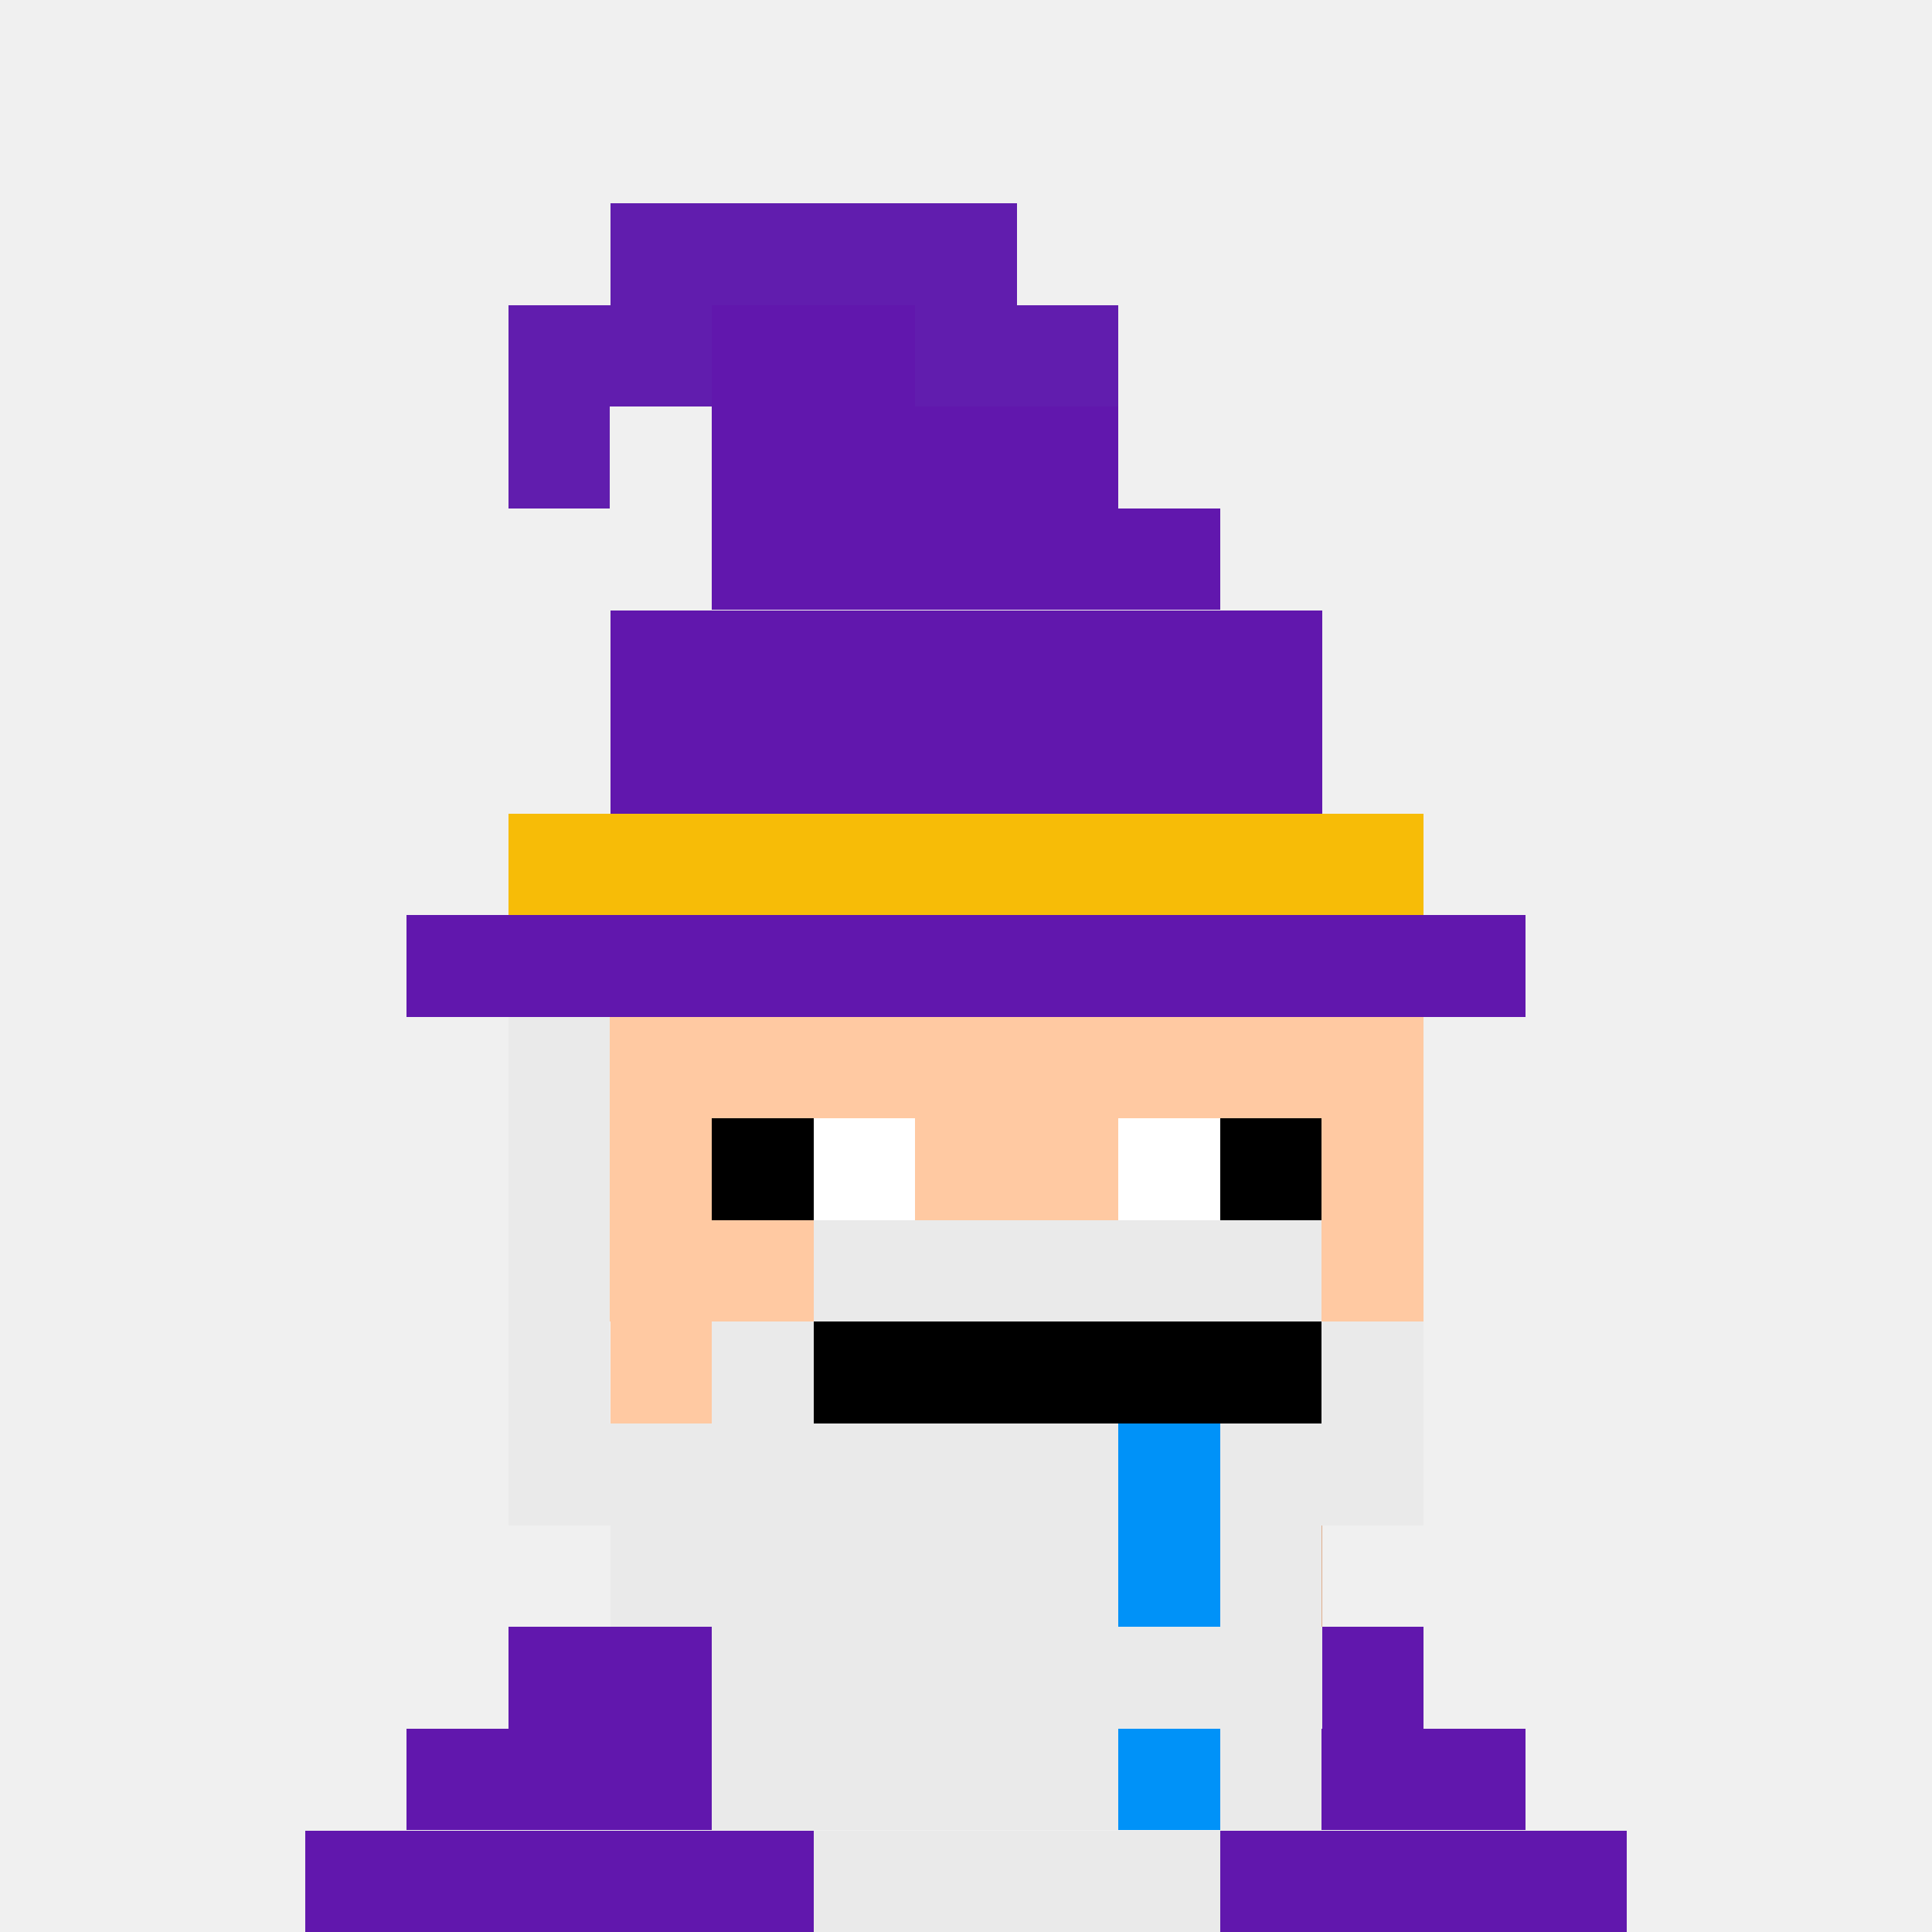
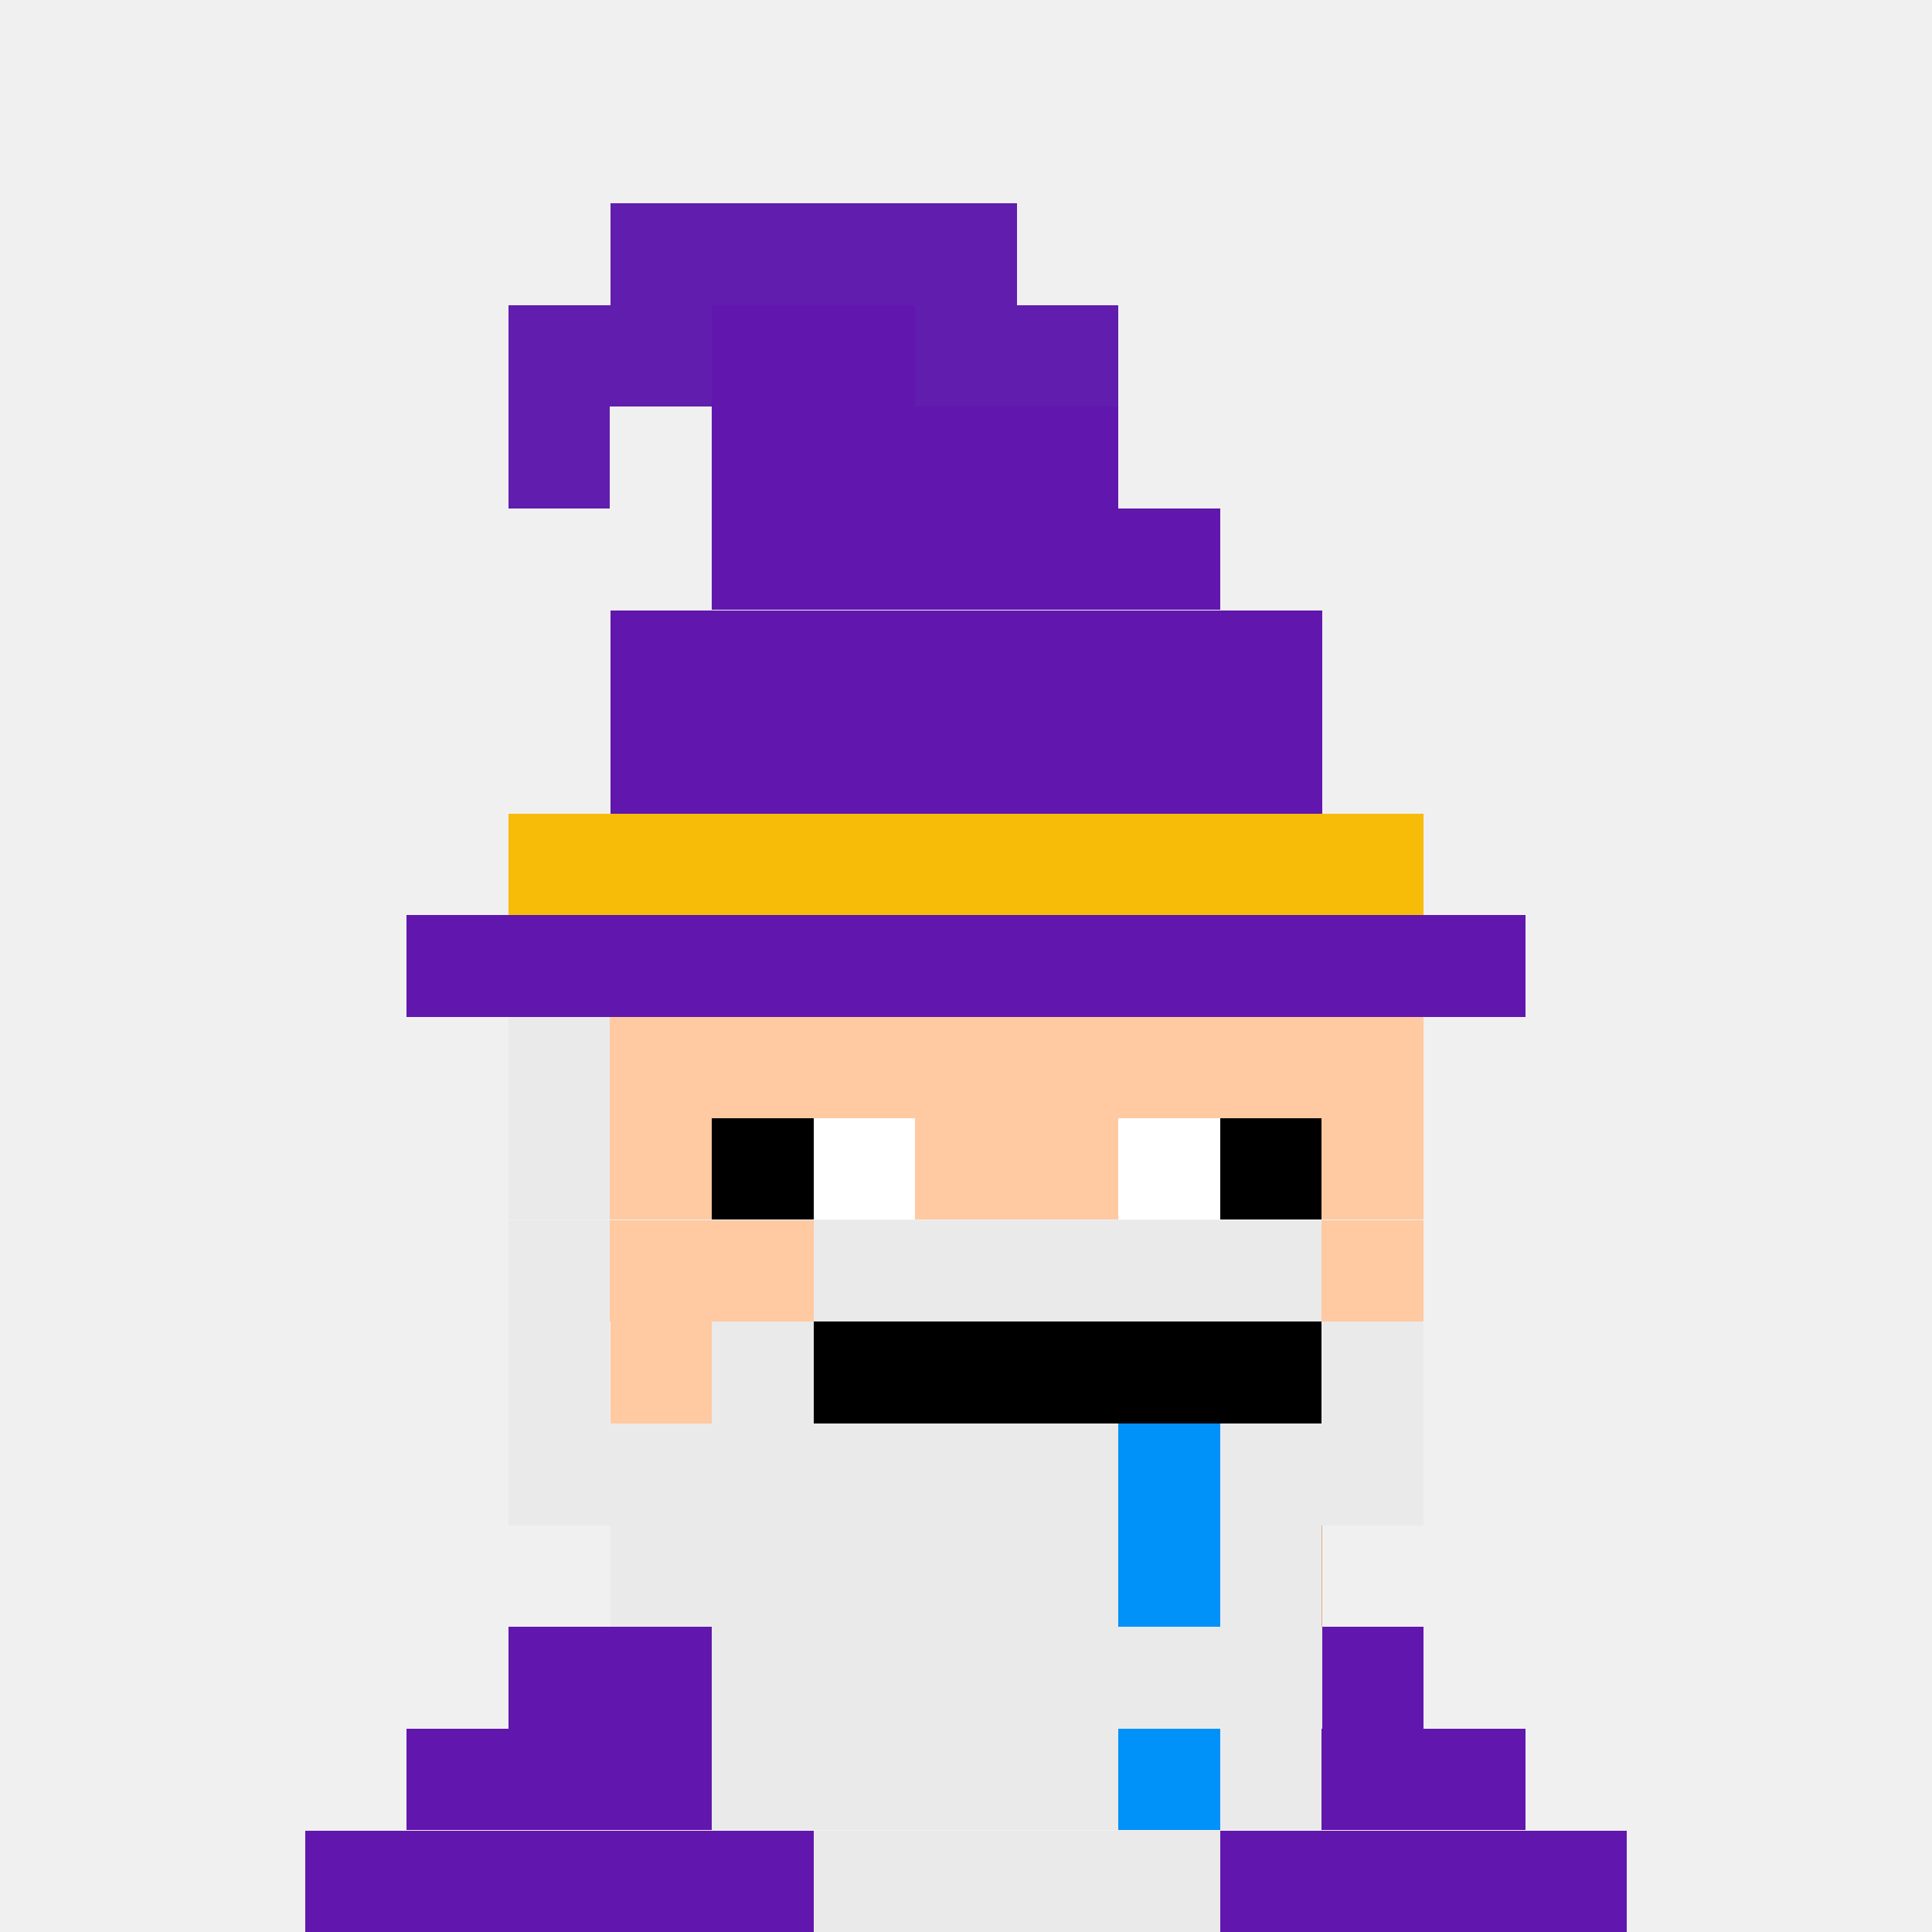
- <svg xmlns="http://www.w3.org/2000/svg" version="1.1" id="Layer_1" shape-rendering="crispEdges" x="0px" y="0px" viewBox="0 0 1080 1080" style="enable-background:new 0 0 1080 1080;" xml:space="preserve">
+ <svg xmlns="http://www.w3.org/2000/svg" version="1.1" id="Layer_1" shape-rendering="crispEdges" width="1080" height="1080" x="0px" y="0px" viewBox="0 0 1080 1080" style="enable-background:new 0 0 1080 1080;" xml:space="preserve">
  <style type="text/css">
	.st0{fill:#C5A3E2;}
	.st1{fill:#FFC9A2;}
	.st2{fill:#E0AE8C;}
	.st3{fill:#6117AD;}
	.st4{fill:#F2F9F2;}
	.st5{fill:#FC0000;}
	.st6{fill:#FFFFFF;}
	.st7{fill:#EAEAEA;}
	.st8{fill:#0092F8;}
	.st9{fill:#611DAE;}
	.st10{fill:#F7BC07;}
	.st11{fill:#27FFCB;}
</style>
  <rect x="284.2" y="568.4" class="st1" width="511.6" height="56.8" />
-   <rect x="284.2" y="625.3" class="st1" width="511.6" height="56.8" />
+   <rect x="284.2" y="625" class="st1" width="511.6" height="56.8" />
  <rect x="284.2" y="682.1" class="st1" width="113.7" height="56.8" />
  <rect x="397.9" y="682.1" class="st1" width="341.1" height="56.8" />
  <rect x="738.9" y="682.1" class="st1" width="56.8" height="56.8" />
  <rect x="284.2" y="738.9" class="st1" width="56.8" height="56.8" />
  <rect x="341.1" y="738.9" class="st1" width="454.7" height="56.8" />
  <rect x="284.2" y="795.8" class="st1" width="56.8" height="56.8" />
  <rect x="341.1" y="795.8" class="st2" width="454.7" height="56.8" />
  <rect x="341.1" y="852.6" class="st1" width="56.8" height="56.8" />
  <rect x="397.9" y="852.6" class="st2" width="341.1" height="56.8" />
  <rect x="341.1" y="909.5" class="st1" width="397.9" height="56.8" />
  <rect x="341.1" y="966.3" class="st1" width="397.9" height="56.8" />
  <rect x="341.1" y="1023.2" class="st1" width="397.9" height="56.8" />
  <rect x="284.2" y="909.5" class="st3" width="113.7" height="56.8" />
  <rect x="397.9" y="909.5" class="st4" width="341.1" height="56.8" />
  <rect x="738.9" y="909.5" class="st3" width="56.8" height="56.8" />
  <rect x="227.4" y="966.3" class="st3" width="227.4" height="56.8" />
  <rect x="454.7" y="966.3" class="st4" width="56.8" height="56.8" />
  <rect x="511.6" y="966.3" class="st5" width="113.7" height="56.8" />
  <rect x="625.3" y="966.3" class="st4" width="56.8" height="56.8" />
  <rect x="682.1" y="966.3" class="st3" width="170.5" height="56.8" />
  <rect x="170.5" y="1023.2" class="st3" width="284.2" height="56.8" />
  <rect x="454.7" y="1023.2" class="st4" width="56.8" height="56.8" />
  <rect x="511.6" y="1023.2" class="st5" width="113.7" height="56.8" />
  <rect x="625.3" y="1023.2" class="st4" width="56.8" height="56.8" />
  <rect x="682.1" y="1023.2" class="st3" width="227.4" height="56.8" />
-   <rect x="397.9" y="625.3" width="56.8" height="56.8" />
-   <rect x="454.7" y="625.3" class="st6" width="56.8" height="56.8" />
-   <rect x="625.3" y="625.3" class="st6" width="56.8" height="56.8" />
-   <rect x="682.1" y="625.3" width="56.8" height="56.8" />
+   <rect x="397.9" y="625" width="56.8" height="56.8" />
+   <rect x="454.7" y="625" class="st6" width="56.8" height="56.8" />
+   <rect x="625.3" y="625" class="st6" width="56.8" height="56.8" />
+   <rect x="682.1" y="625" width="56.8" height="56.8" />
  <rect x="284.2" y="568.4" class="st7" width="56.8" height="56.8" />
-   <rect x="284.2" y="625.3" class="st7" width="56.8" height="56.8" />
+   <rect x="284.2" y="625" class="st7" width="56.8" height="56.8" />
  <rect x="284.2" y="682.1" class="st7" width="56.8" height="56.8" />
  <rect x="454.7" y="682.1" class="st7" width="284.2" height="56.8" />
  <rect x="284.2" y="738.9" class="st7" width="56.8" height="56.8" />
  <rect x="397.9" y="738.9" class="st7" width="56.8" height="56.8" />
  <rect x="454.7" y="738.9" width="284.2" height="56.8" />
  <rect x="738.9" y="738.9" class="st7" width="56.8" height="56.8" />
  <rect x="284.2" y="795.8" class="st7" width="341.1" height="56.8" />
  <rect x="625.3" y="795.8" class="st8" width="56.8" height="56.8" />
  <rect x="682.1" y="795.8" class="st7" width="113.7" height="56.8" />
  <rect x="341.1" y="852.6" class="st7" width="284.2" height="56.8" />
  <rect x="625.3" y="852.6" class="st8" width="56.8" height="56.8" />
  <rect x="682.1" y="852.6" class="st7" width="56.8" height="56.8" />
  <rect x="397.9" y="909.5" class="st7" width="341.1" height="56.8" />
  <rect x="397.9" y="966.3" class="st7" width="227.4" height="56.8" />
  <rect x="625.3" y="966.3" class="st8" width="56.8" height="56.8" />
  <rect x="682.1" y="966.3" class="st7" width="56.8" height="56.8" />
  <rect x="454.7" y="1023.2" class="st7" width="227.4" height="56.8" />
  <rect x="341.1" y="113.7" class="st9" width="227.4" height="56.8" />
  <rect x="284.2" y="170.5" class="st9" width="113.7" height="56.8" />
  <rect x="397.9" y="170.5" class="st3" width="113.7" height="56.8" />
  <rect x="511.6" y="170.5" class="st9" width="113.7" height="56.8" />
  <rect x="284.2" y="227.4" class="st9" width="56.8" height="56.8" />
  <rect x="397.9" y="227.4" class="st3" width="227.4" height="56.8" />
  <rect x="397.9" y="284.2" class="st3" width="284.2" height="56.8" />
  <rect x="341.1" y="341.1" class="st3" width="397.9" height="56.8" />
  <rect x="341.1" y="397.9" class="st3" width="397.9" height="56.8" />
  <rect x="284.2" y="454.7" class="st10" width="511.6" height="56.8" />
  <rect x="227.4" y="511.6" class="st3" width="625.3" height="56.8" />
</svg>
